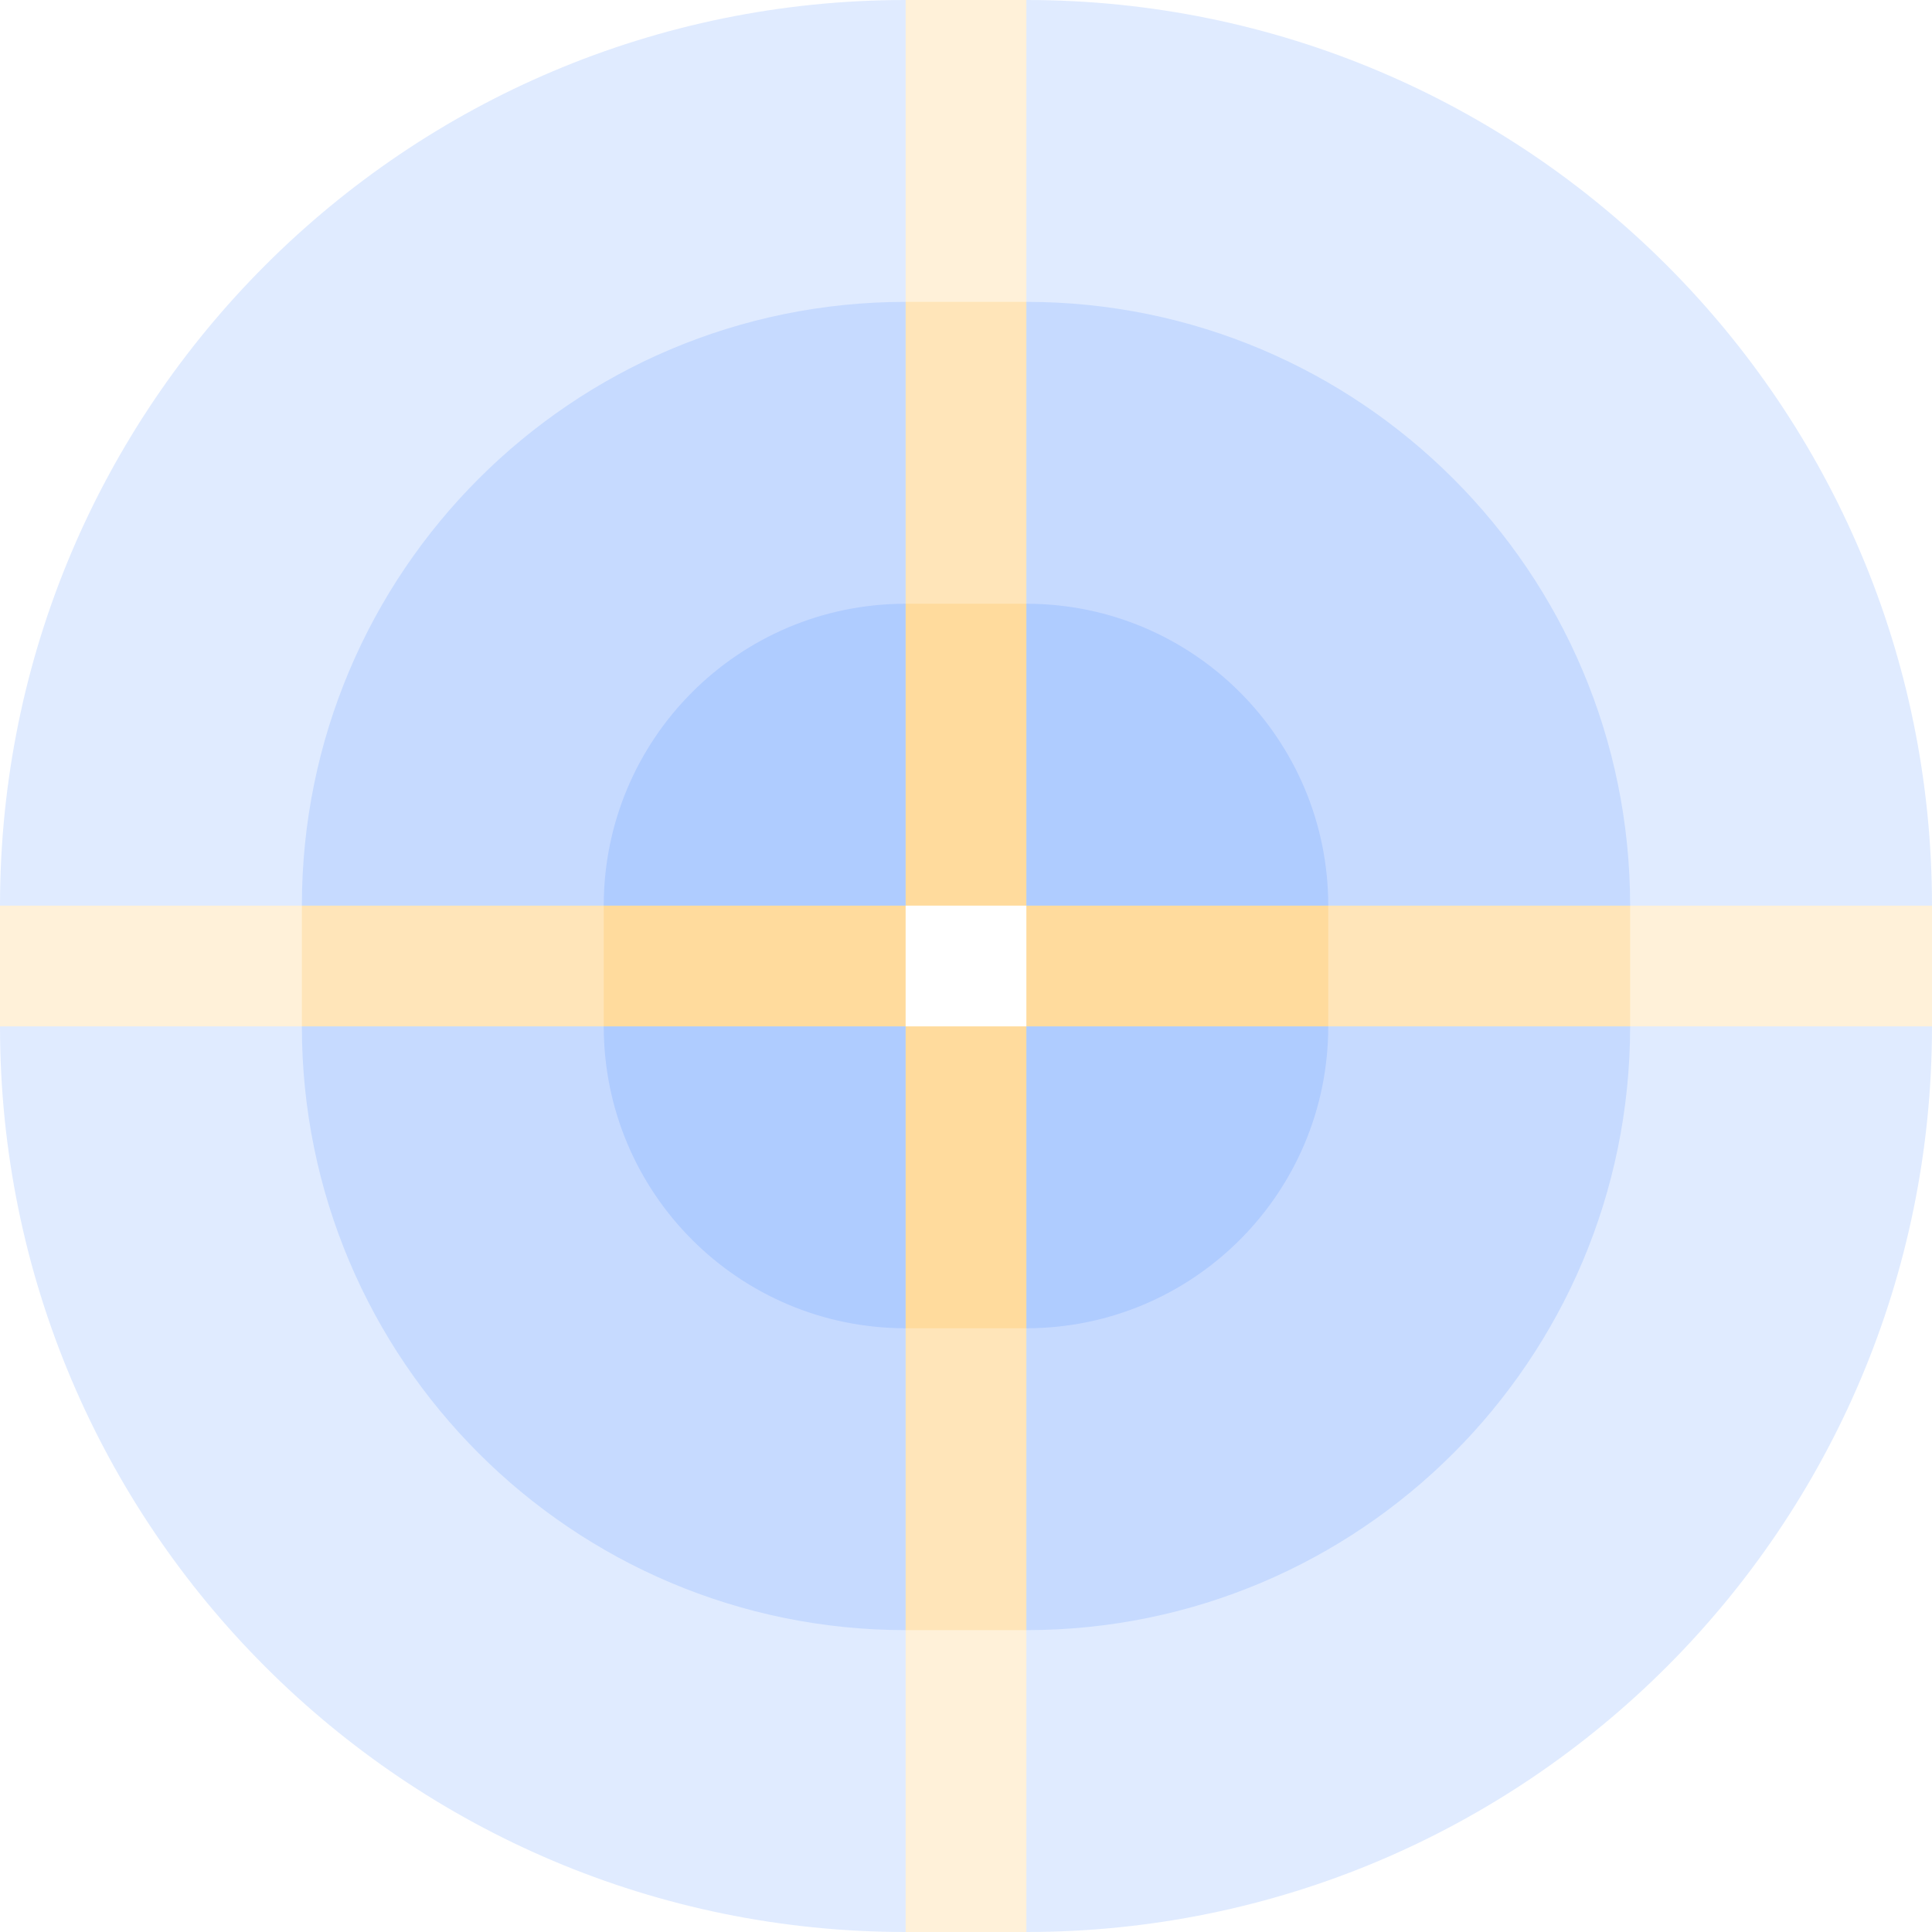
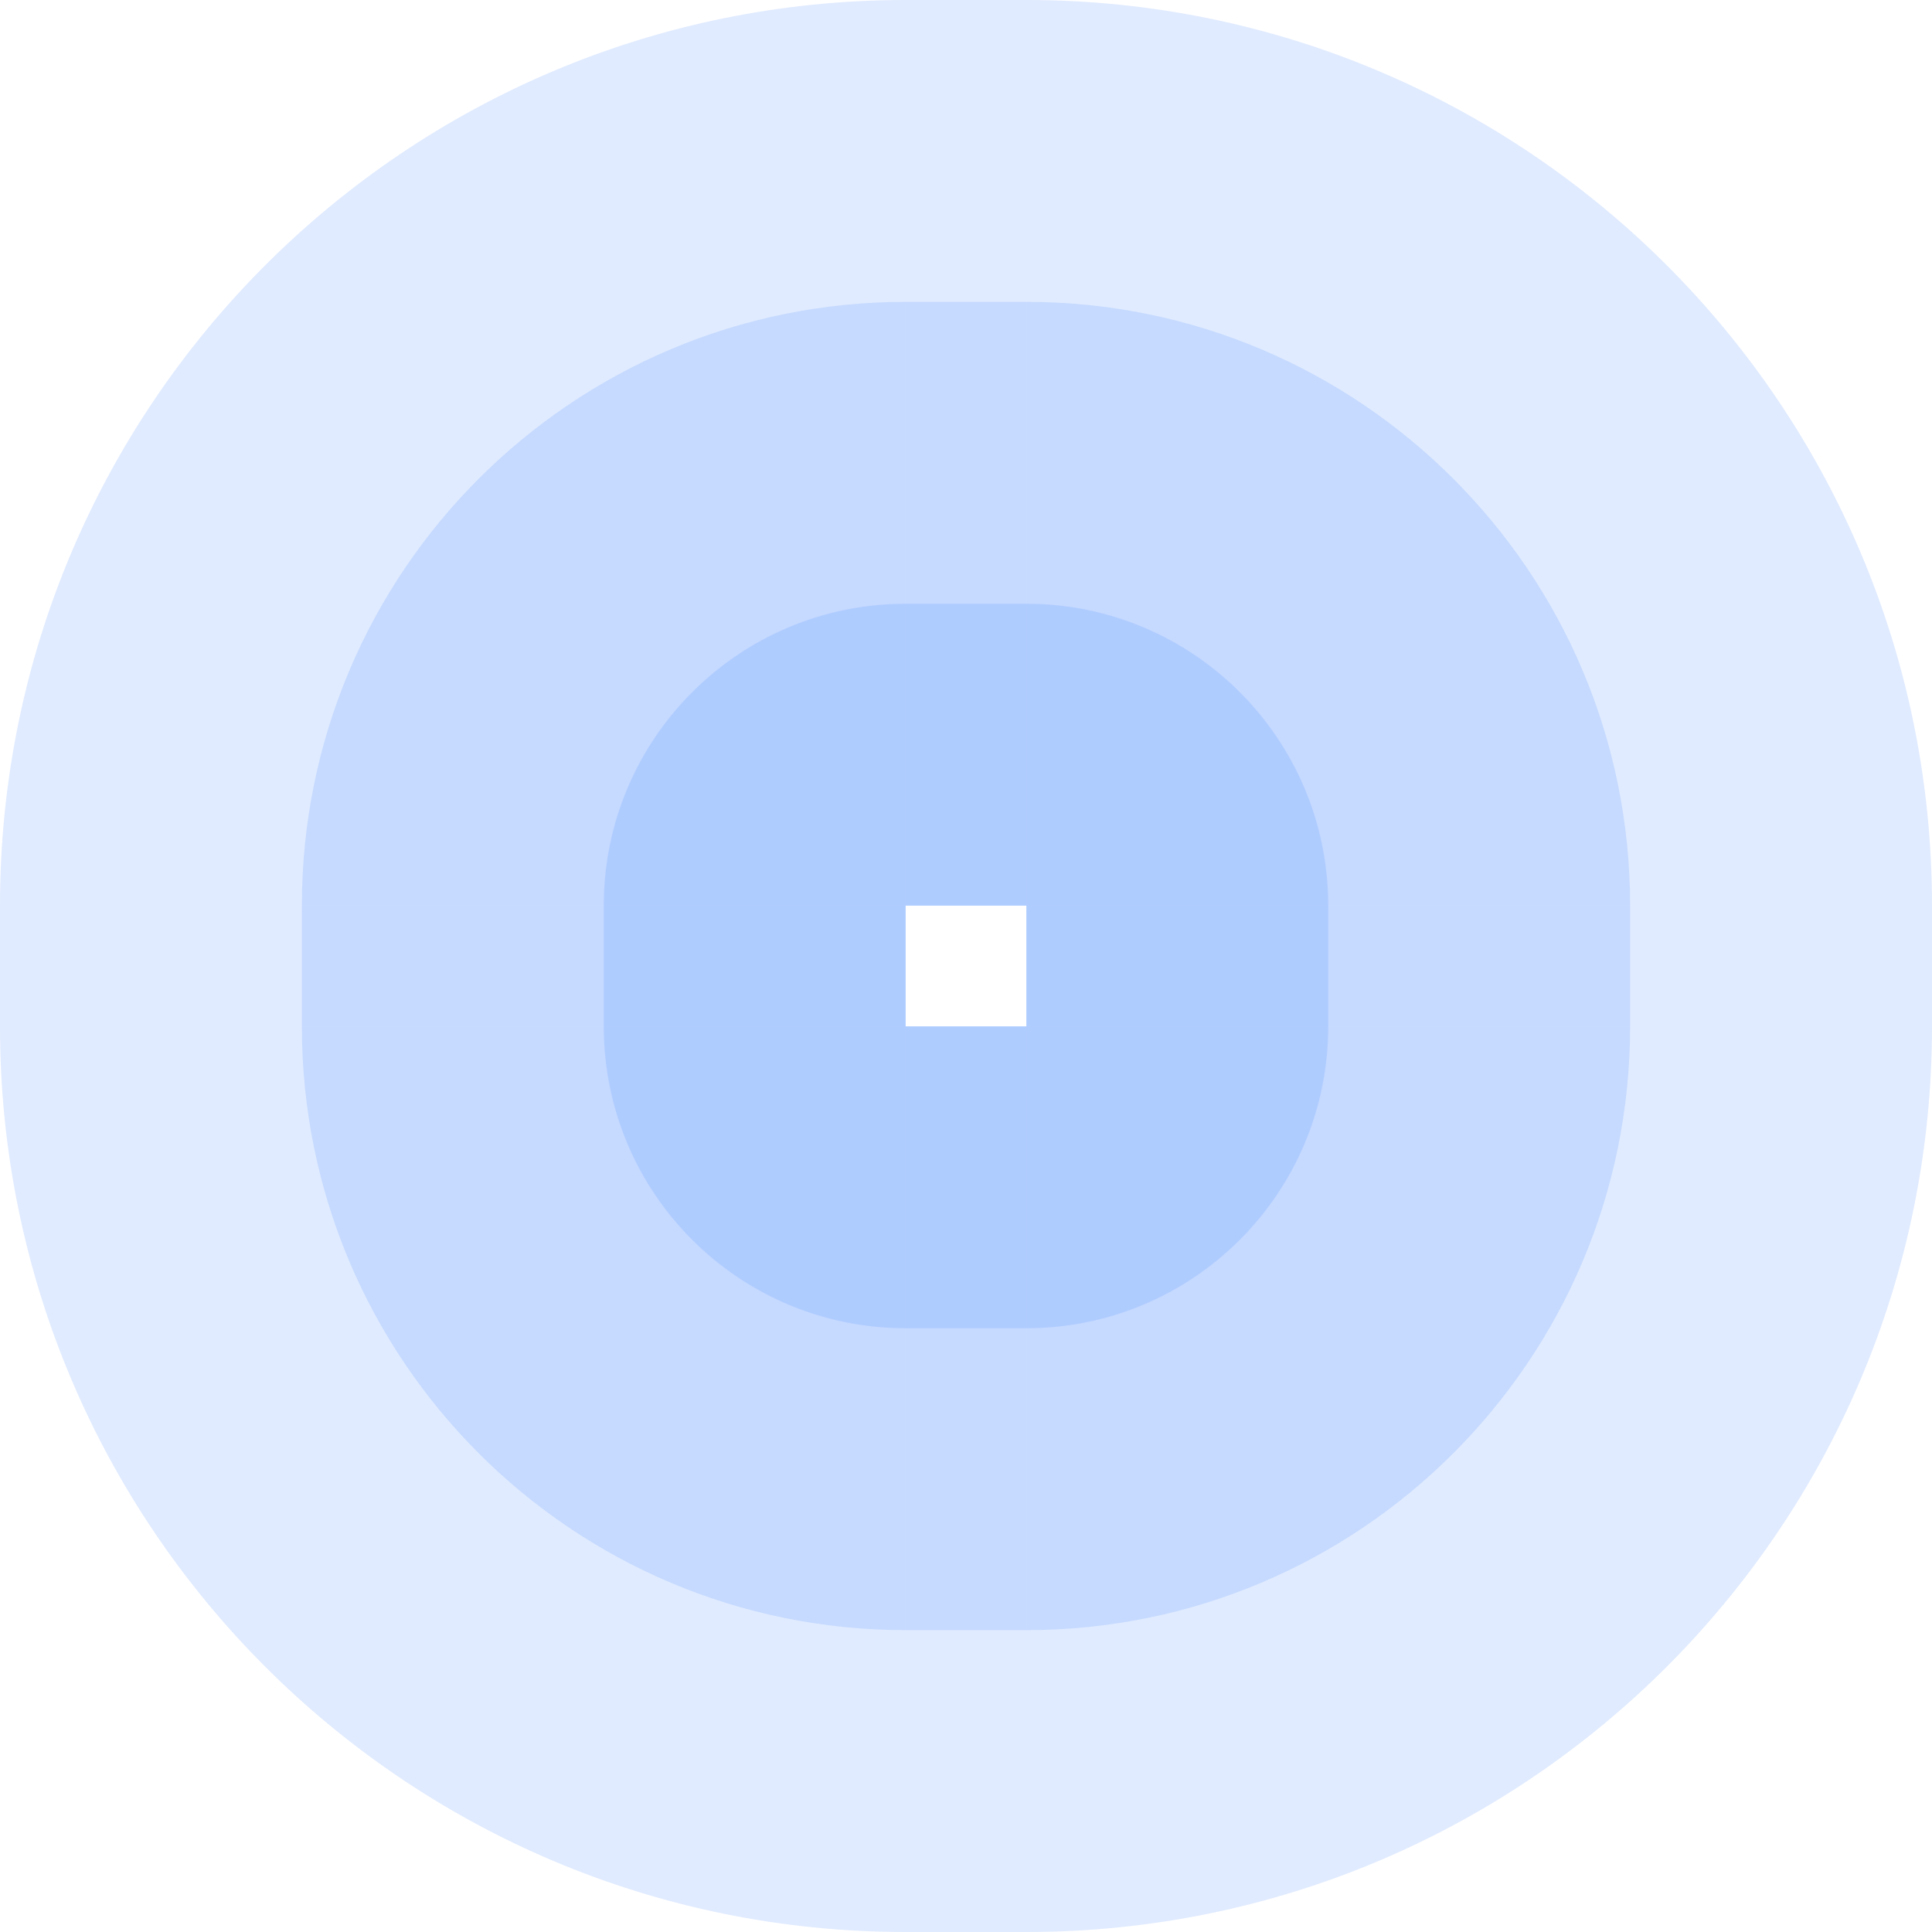
<svg xmlns="http://www.w3.org/2000/svg" width="1808" id="svg2" height="1808" version="1.1">
  <defs id="defs3031" />
-   <rect x="847.5" width="113" id="rect3000" y="0" height="847.5" style="fill:#ffa500;fill-opacity:0.15" />
-   <rect x="847.5" width="113" id="rect3001" y="282.5" height="565" style="fill:#ffa500;fill-opacity:0.15" />
-   <rect x="847.5" width="113" id="rect3002" y="565" height="282.5" style="fill:#ffa500;fill-opacity:0.15" />
-   <rect x="847.5" width="113" id="rect3000" y="960.5" height="847.5" style="fill:#ffa500;fill-opacity:0.15" />
-   <rect x="847.5" width="113" id="rect3001" y="960.5" height="565" style="fill:#ffa500;fill-opacity:0.15" />
-   <rect x="847.5" width="113" id="rect3002" y="960.5" height="282.5" style="fill:#ffa500;fill-opacity:0.15" />
-   <rect x="0" width="847.5" id="rect3000" y="847.5" height="113" style="fill:#ffa500;fill-opacity:0.15" />
-   <rect x="282.5" width="565" id="rect3001" y="847.5" height="113" style="fill:#ffa500;fill-opacity:0.15" />
-   <rect x="565" width="282.5" id="rect3002" y="847.5" height="113" style="fill:#ffa500;fill-opacity:0.15" />
-   <rect x="960.5" width="847.5" id="rect3000" y="847.5" height="113" style="fill:#ffa500;fill-opacity:0.15" />
-   <rect x="960.5" width="565" id="rect3001" y="847.5" height="113" style="fill:#ffa500;fill-opacity:0.15" />
-   <rect x="960.5" width="282.5" id="rect3002" y="847.5" height="113" style="fill:#ffa500;fill-opacity:0.15" />
+   <rect x="847.5" width="113" id="rect3000" y="0" height="847.5" style="fill:#2f78ff;fill-opacity:0.15" />
+   <rect x="847.5" width="113" id="rect3001" y="282.5" height="565" style="fill:#2f78ff;fill-opacity:0.15" />
+   <rect x="847.5" width="113" id="rect3002" y="565" height="282.5" style="fill:#2f78ff;fill-opacity:0.15" />
+   <rect x="847.5" width="113" id="rect3000" y="960.5" height="847.5" style="fill:#2f78ff;fill-opacity:0.15" />
+   <rect x="847.5" width="113" id="rect3001" y="960.5" height="565" style="fill:#2f78ff;fill-opacity:0.15" />
+   <rect x="847.5" width="113" id="rect3002" y="960.5" height="282.5" style="fill:#2f78ff;fill-opacity:0.15" />
+   <rect x="0" width="847.5" id="rect3000" y="847.5" height="113" style="fill:#2f78ff;fill-opacity:0.15" />
+   <rect x="282.5" width="565" id="rect3001" y="847.5" height="113" style="fill:#2f78ff;fill-opacity:0.15" />
+   <rect x="565" width="282.5" id="rect3002" y="847.5" height="113" style="fill:#2f78ff;fill-opacity:0.15" />
+   <rect x="960.5" width="847.5" id="rect3000" y="847.5" height="113" style="fill:#2f78ff;fill-opacity:0.15" />
+   <rect x="960.5" width="565" id="rect3001" y="847.5" height="113" style="fill:#2f78ff;fill-opacity:0.15" />
+   <rect x="960.5" width="282.5" id="rect3002" y="847.5" height="113" style="fill:#2f78ff;fill-opacity:0.15" />
  <path style="fill:#2f78ff;fill-opacity:0.15" id="path3021" d="M 0,847.5 A 847.5,847.5 0 0 1 847.5,0 v 847.5 z" />
  <path style="fill:#2f78ff;fill-opacity:0.15" id="path3021" d="M 282.5,847.5 A 565,565 0 0 1 847.5,282.5 v 565 z" />
  <path style="fill:#2f78ff;fill-opacity:0.15" id="path3021" d="M 565,847.5 A 282.5,282.5 0 0 1 847.5,565 v 282.5 z" />
  <path style="fill:#2f78ff;fill-opacity:0.15" id="path3021" d="M 960.5,0 A 847.5,847.5 0 0 1 1808,847.5 h -847.5 z" />
  <path style="fill:#2f78ff;fill-opacity:0.15" id="path3021" d="M 960.5,282.5 A 565,565 0 0 1 1525.5,847.5 h -565 z" />
  <path style="fill:#2f78ff;fill-opacity:0.15" id="path3021" d="M 960.5,565 A 282.5,282.5 0 0 1 1243,847.5 h -282.5 z" />
  <path style="fill:#2f78ff;fill-opacity:0.15" id="path3021" d="M 1808,960.5 A 847.5,847.5 0 0 1 960.5,1808 v -847.5 z" />
  <path style="fill:#2f78ff;fill-opacity:0.15" id="path3021" d="M 1525.5,960.5 A 565,565 0 0 1 960.5,1525.5 v -565 z" />
  <path style="fill:#2f78ff;fill-opacity:0.15" id="path3021" d="M 1243,960.5 A 282.5,282.5 0 0 1 960.5,1243 v -282.5 z" />
  <path style="fill:#2f78ff;fill-opacity:0.15" id="path3021" d="M 847.5,1808 A 847.5,847.5 0 0 1 0,960.5 h 847.5 z" />
  <path style="fill:#2f78ff;fill-opacity:0.15" id="path3021" d="M 847.5,1525.5 A 565,565 0 0 1 282.5,960.5 h 565 z" />
  <path style="fill:#2f78ff;fill-opacity:0.15" id="path3021" d="M 847.5,1243 A 282.5,282.5 0 0 1 565,960.5 h 282.5 z" />
</svg>
